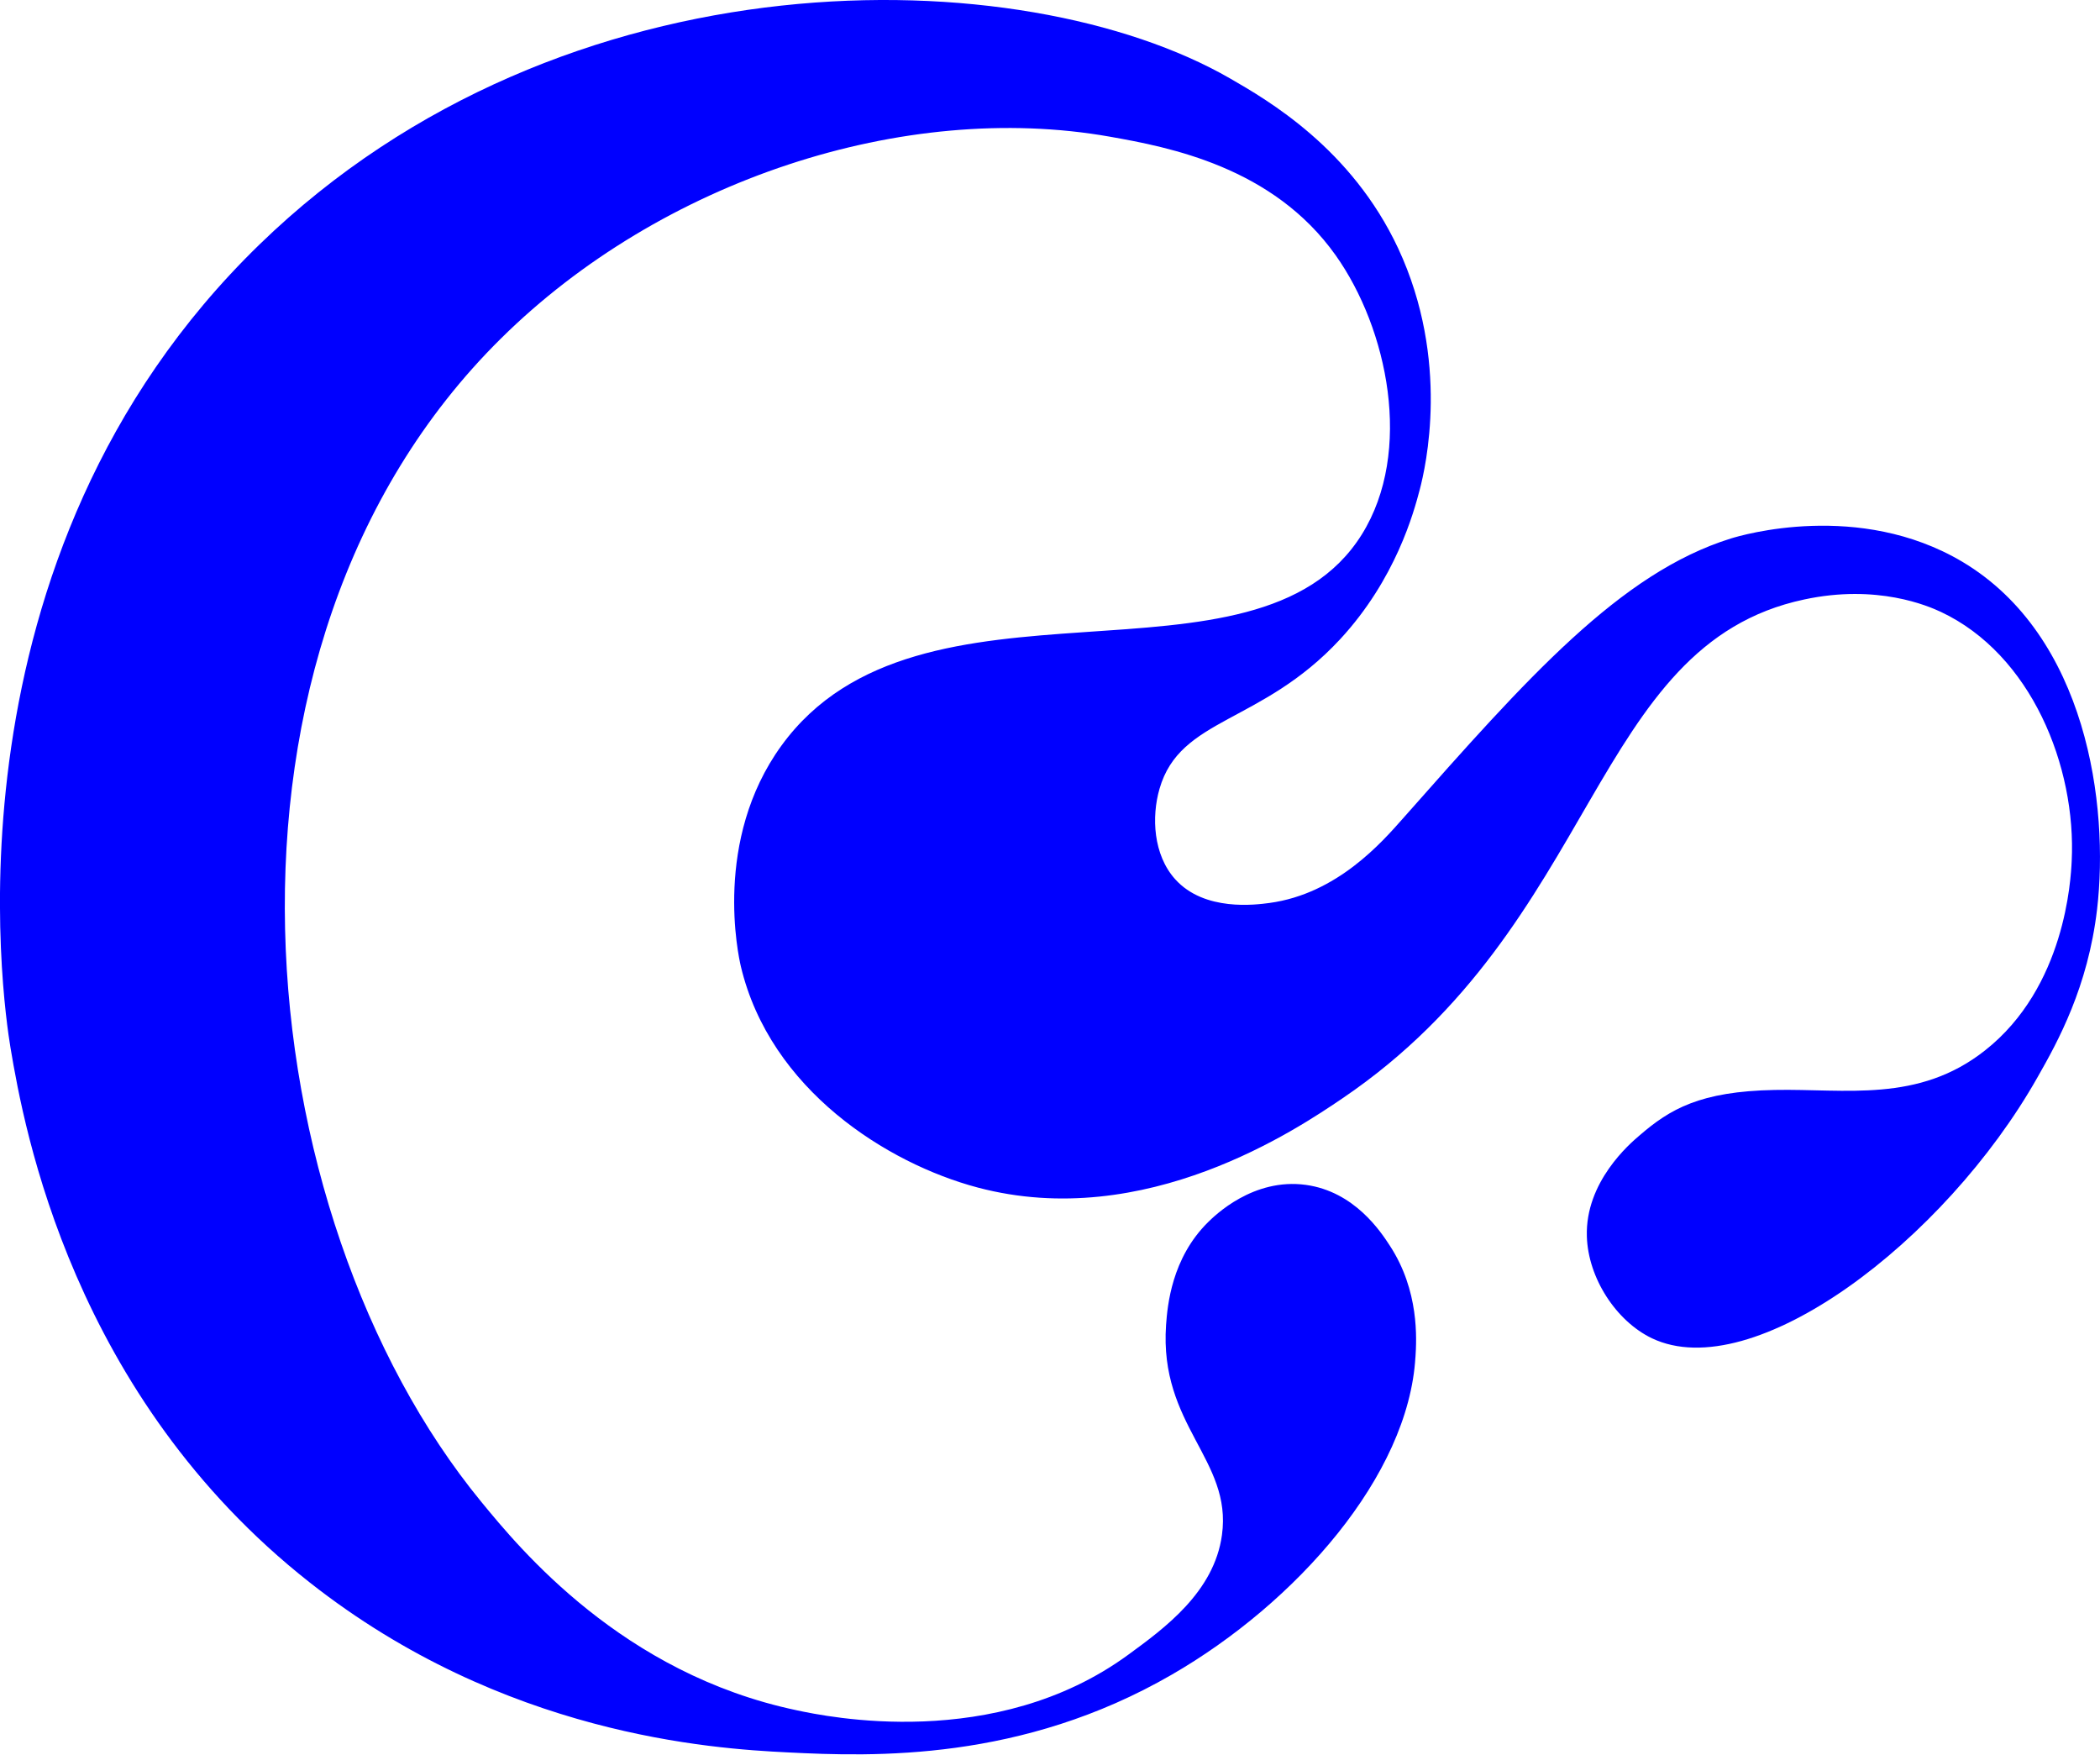
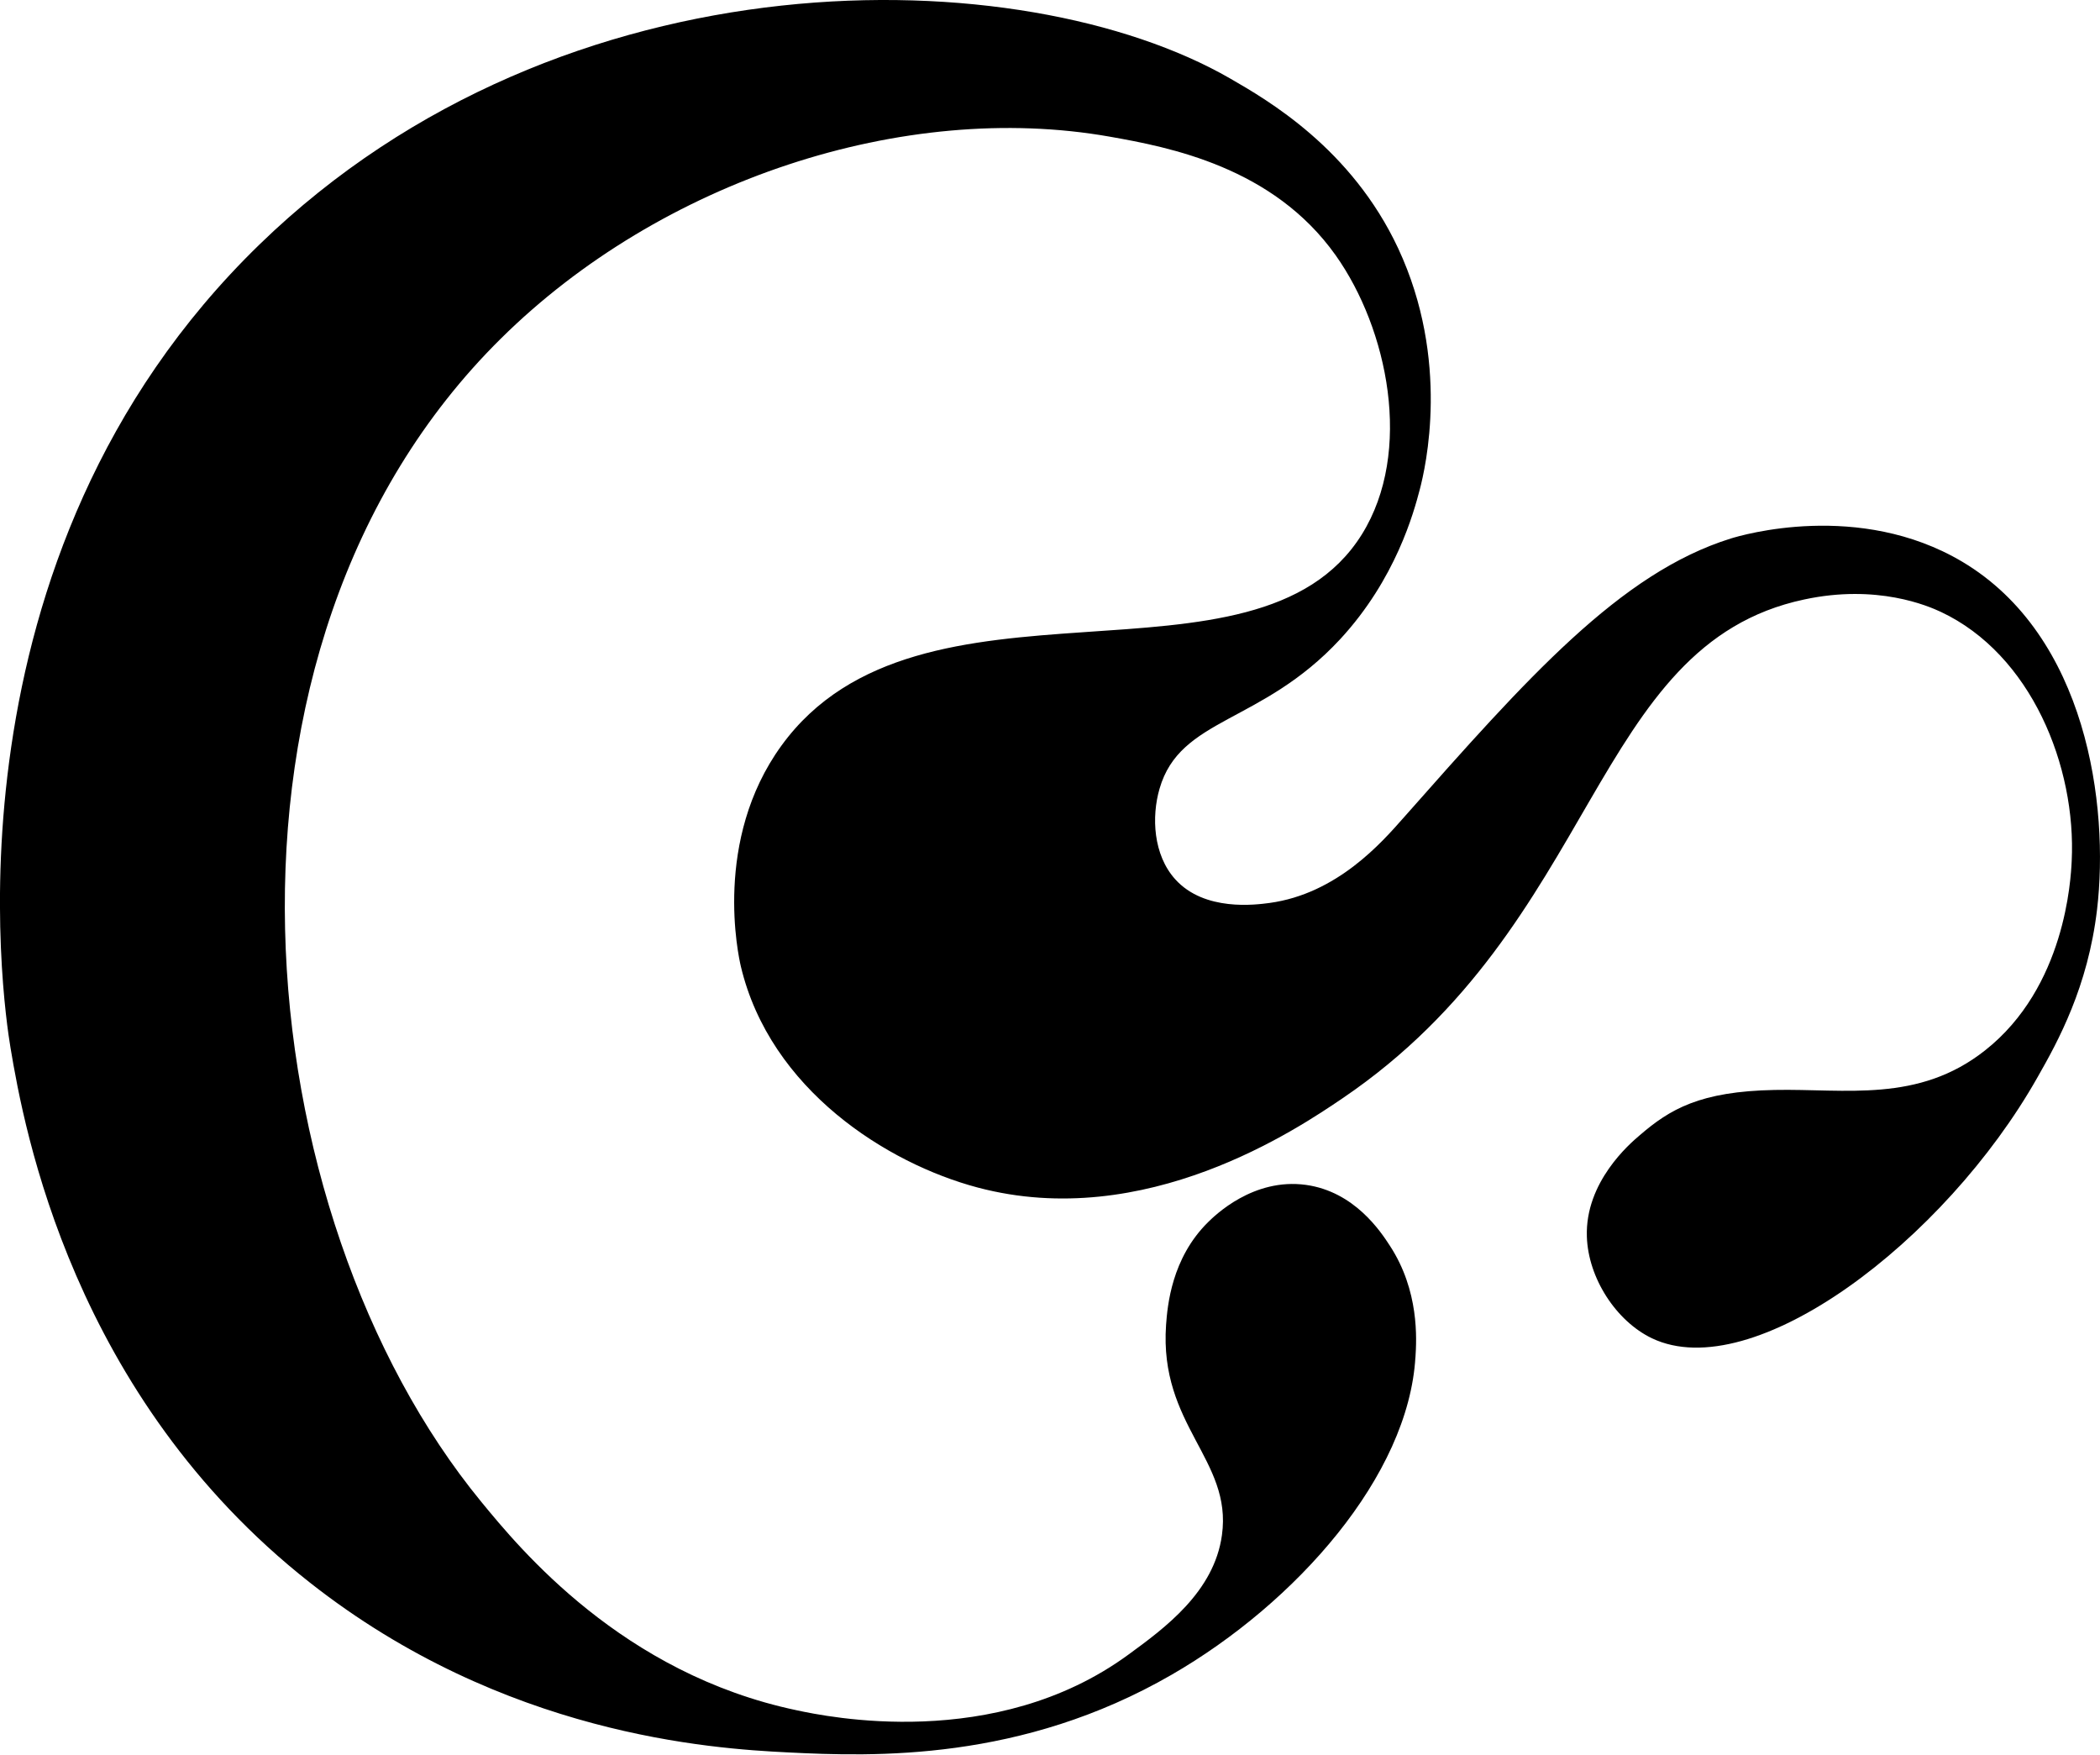
<svg xmlns="http://www.w3.org/2000/svg" width="85" height="71" viewBox="0 0 85 71" fill="none">
-   <path d="M57.291 54.92c-.278 4.806-4.825 9.949-9.872 12.86-6.068 3.505-12.028 3.32-15.548 3.14-3.055-.15-11.485-.7-19.323-6.867C2.938 56.5.976 45.7.425 42.403c-.3-1.796-2.984-19.828 10.08-32.51C22.848-2.09 41.394-1.66 49.789 3.175c1.527.88 4.911 2.833 6.803 6.874 2.12 4.542 1.106 8.877.878 9.75-.243.93-.971 3.633-3.227 6.072-3.198 3.448-6.474 3.148-7.31 6.052-.328 1.13-.257 2.675.636 3.662 1.185 1.316 3.27 1.03 3.812.959 2.748-.372 4.561-2.468 5.404-3.42 5.047-5.708 8.794-9.935 13.27-11.33.435-.136 5.19-1.538 9.366.937 5.054 3.004 5.953 9.878 5.46 14.077-.37 3.133-1.577 5.33-2.405 6.781-3.762 6.66-11.529 12.518-15.612 10.572-1.449-.694-2.584-2.439-2.634-4.12-.071-2.203 1.735-3.755 2.134-4.091 1.228-1.06 2.442-1.782 5.468-1.839 2.877-.057 5.811.537 8.517-1.602 3.248-2.56 3.469-6.924 3.505-7.654.192-3.84-1.642-8.376-5.297-10.092-.507-.236-2.57-1.138-5.532-.501-8.645 1.838-8.26 13.118-18.682 20.185-1.806 1.224-7.98 5.415-14.77 3.613-3.669-.973-8.401-3.963-9.586-8.949-.1-.429-1.135-5.107 1.642-8.934 5.589-7.703 19.216-1.695 23.492-8.547 2.092-3.355 1.05-8.326-1.056-11.295C51.53 6.76 47.34 5.958 44.913 5.53c-8.309-1.467-18.16 1.76-24.642 8.175-12.7 12.554-10.322 35.464-.792 47.073 1.556 1.896 5.71 6.96 12.778 8.44 1.185.251 8.016 1.696 13.413-2.252 1.47-1.073 3.476-2.54 3.79-4.843.422-3.054-2.548-4.427-2.262-8.504.057-.773.22-2.697 1.699-4.156.27-.265 1.827-1.803 3.961-1.51 1.964.272 3.027 1.889 3.398 2.461 1.192 1.824 1.085 3.77 1.035 4.535z" fill="#00F" />
+   <path d="M57.291 54.92c-.278 4.806-4.825 9.949-9.872 12.86-6.068 3.505-12.028 3.32-15.548 3.14-3.055-.15-11.485-.7-19.323-6.867C2.938 56.5.976 45.7.425 42.403c-.3-1.796-2.984-19.828 10.08-32.51C22.848-2.09 41.394-1.66 49.789 3.175c1.527.88 4.911 2.833 6.803 6.874 2.12 4.542 1.106 8.877.878 9.75-.243.93-.971 3.633-3.227 6.072-3.198 3.448-6.474 3.148-7.31 6.052-.328 1.13-.257 2.675.636 3.662 1.185 1.316 3.27 1.03 3.812.959 2.748-.372 4.561-2.468 5.404-3.42 5.047-5.708 8.794-9.935 13.27-11.33.435-.136 5.19-1.538 9.366.937 5.054 3.004 5.953 9.878 5.46 14.077-.37 3.133-1.577 5.33-2.405 6.781-3.762 6.66-11.529 12.518-15.612 10.572-1.449-.694-2.584-2.439-2.634-4.12-.071-2.203 1.735-3.755 2.134-4.091 1.228-1.06 2.442-1.782 5.468-1.839 2.877-.057 5.811.537 8.517-1.602 3.248-2.56 3.469-6.924 3.505-7.654.192-3.84-1.642-8.376-5.297-10.092-.507-.236-2.57-1.138-5.532-.501-8.645 1.838-8.26 13.118-18.682 20.185-1.806 1.224-7.98 5.415-14.77 3.613-3.669-.973-8.401-3.963-9.586-8.949-.1-.429-1.135-5.107 1.642-8.934 5.589-7.703 19.216-1.695 23.492-8.547 2.092-3.355 1.05-8.326-1.056-11.295C51.53 6.76 47.34 5.958 44.913 5.53c-8.309-1.467-18.16 1.76-24.642 8.175-12.7 12.554-10.322 35.464-.792 47.073 1.556 1.896 5.71 6.96 12.778 8.44 1.185.251 8.016 1.696 13.413-2.252 1.47-1.073 3.476-2.54 3.79-4.843.422-3.054-2.548-4.427-2.262-8.504.057-.773.22-2.697 1.699-4.156.27-.265 1.827-1.803 3.961-1.51 1.964.272 3.027 1.889 3.398 2.461 1.192 1.824 1.085 3.77 1.035 4.535z" fill="#000 " />
</svg>
